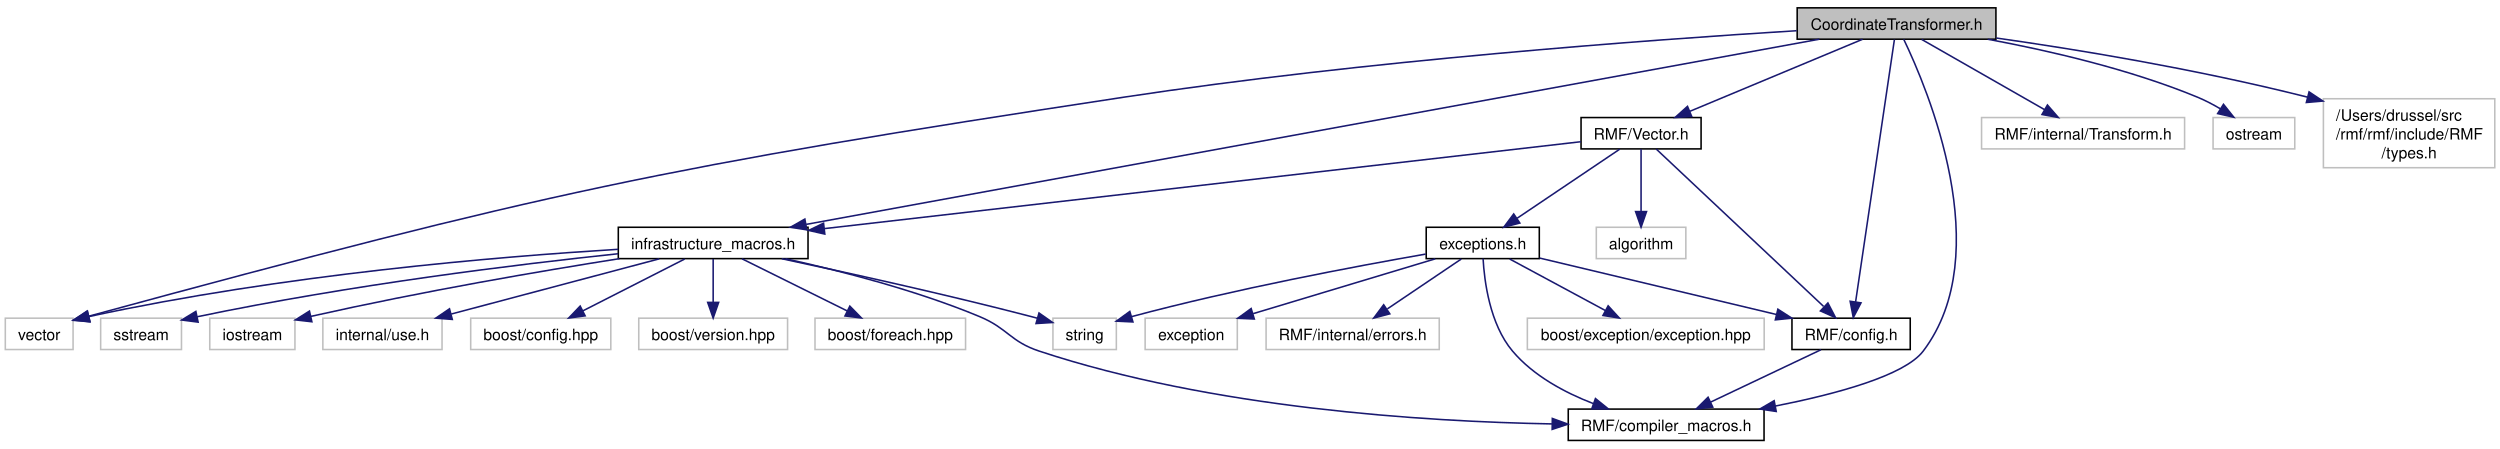
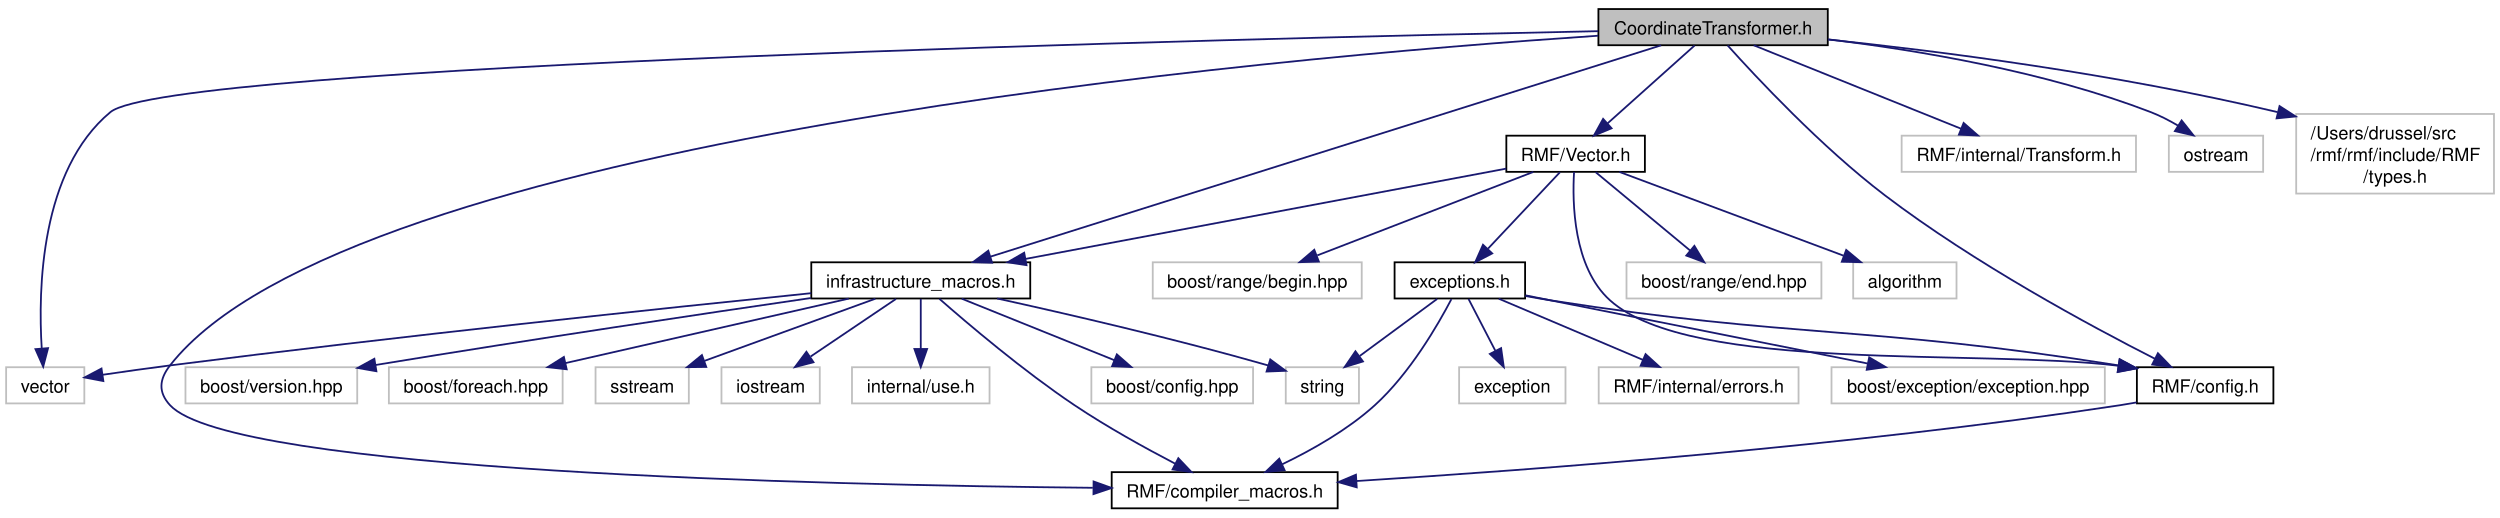
- <svg xmlns="http://www.w3.org/2000/svg" xmlns:xlink="http://www.w3.org/1999/xlink" width="1595pt" height="286pt" viewBox="0.00 0.00 1595.00 286.00">
+ <svg xmlns="http://www.w3.org/2000/svg" xmlns:xlink="http://www.w3.org/1999/xlink" width="1382pt" height="286pt" viewBox="0.00 0.00 1382.00 286.00">
  <g id="graph0" class="graph" transform="scale(1 1) rotate(0) translate(4 282)">
    <g id="node1" class="node">
-       <polygon fill="#bfbfbf" stroke="black" points="1142.6,-257 1142.6,-277 1269.4,-277 1269.4,-257 1142.6,-257" />
-       <text text-anchor="middle" x="1206" y="-263" font-family="Helvetica,sans-Serif" font-size="10.00">CoordinateTransformer.h</text>
+       <polygon fill="#bfbfbf" stroke="black" points="879.6,-257 879.6,-277 1006.4,-277 1006.4,-257 879.6,-257" />
+       <text text-anchor="middle" x="943" y="-263" font-family="Helvetica,sans-Serif" font-size="10.00">CoordinateTransformer.h</text>
    </g>
    <g id="node2" class="node">
      <polygon fill="none" stroke="#bfbfbf" points="-0.616,-59 -0.616,-79 42.616,-79 42.616,-59 -0.616,-59" />
      <text text-anchor="middle" x="21" y="-65" font-family="Helvetica,sans-Serif" font-size="10.00">vector</text>
    </g>
    <g id="edge1" class="edge">
-       <path fill="none" stroke="midnightblue" d="M1142.29,-262.412C1048.07,-256.574 866.19,-243.266 713,-220 419.019,-175.352 342.926,-159.151 52.836,-80.318" />
-       <polygon fill="midnightblue" stroke="midnightblue" points="53.436,-76.854 42.868,-77.608 51.599,-83.609 53.436,-76.854" />
+       <path fill="none" stroke="midnightblue" d="M879.424,-264.769C681.646,-260.669 88.554,-246.232 57,-220 18.314,-187.839 17.019,-122.109 19.071,-89.392" />
+       <polygon fill="midnightblue" stroke="midnightblue" points="22.569,-89.554 19.88,-79.306 15.591,-88.994 22.569,-89.554" />
    </g>
    <g id="node3" class="node">
      <g id="a_node3">
        <a xlink:href="Vector_8h.html" target="_top" xlink:title="Represent coordinates. ">
-           <polygon fill="none" stroke="black" points="1004.71,-187 1004.71,-207 1081.29,-207 1081.29,-187 1004.71,-187" />
-           <text text-anchor="middle" x="1043" y="-193" font-family="Helvetica,sans-Serif" font-size="10.00">RMF/Vector.h</text>
+           <polygon fill="none" stroke="black" points="828.707,-187 828.707,-207 905.293,-207 905.293,-187 828.707,-187" />
+           <text text-anchor="middle" x="867" y="-193" font-family="Helvetica,sans-Serif" font-size="10.00">RMF/Vector.h</text>
        </a>
      </g>
    </g>
    <g id="edge2" class="edge">
-       <path fill="none" stroke="midnightblue" d="M1184.35,-256.97C1156.1,-245.183 1106.46,-224.474 1074.16,-210.999" />
-       <polygon fill="midnightblue" stroke="midnightblue" points="1075.31,-207.687 1064.73,-207.067 1072.62,-214.148 1075.31,-207.687" />
+       <path fill="none" stroke="midnightblue" d="M932.75,-256.829C920.443,-245.818 899.597,-227.166 884.676,-213.815" />
+       <polygon fill="midnightblue" stroke="midnightblue" points="886.874,-211.085 877.087,-207.025 882.206,-216.302 886.874,-211.085" />
    </g>
    <g id="node4" class="node">
      <g id="a_node4">
        <a xlink:href="config_8h_source.html" target="_top" xlink:title="RMF/config.h">
-           <polygon fill="none" stroke="black" points="1139.27,-59 1139.27,-79 1214.73,-79 1214.73,-59 1139.27,-59" />
-           <text text-anchor="middle" x="1177" y="-65" font-family="Helvetica,sans-Serif" font-size="10.00">RMF/config.h</text>
-         </a>
-       </g>
-     </g>
-     <g id="edge24" class="edge">
-       <path fill="none" stroke="midnightblue" d="M1204.64,-256.809C1200.19,-226.721 1185.99,-130.731 1179.86,-89.32" />
-       <polygon fill="midnightblue" stroke="midnightblue" points="1183.32,-88.779 1178.39,-79.399 1176.39,-89.803 1183.32,-88.779" />
+           <polygon fill="none" stroke="black" points="1177.27,-59 1177.27,-79 1252.73,-79 1252.73,-59 1177.27,-59" />
+           <text text-anchor="middle" x="1215" y="-65" font-family="Helvetica,sans-Serif" font-size="10.00">RMF/config.h</text>
+         </a>
+       </g>
+     </g>
+     <g id="edge26" class="edge">
+       <path fill="none" stroke="midnightblue" d="M951.021,-256.901C966.646,-239.494 1002.73,-200.827 1038,-174 1087.35,-136.464 1151.36,-101.92 1187.32,-83.633" />
+       <polygon fill="midnightblue" stroke="midnightblue" points="1188.9,-86.755 1196.26,-79.13 1185.75,-80.504 1188.9,-86.755" />
    </g>
    <g id="node5" class="node">
      <g id="a_node5">
        <a xlink:href="compiler__macros_8h.html" target="_top" xlink:title="Various compiler workarounds. ">
-           <polygon fill="none" stroke="black" points="996.544,-1 996.544,-21 1121.46,-21 1121.46,-1 996.544,-1" />
-           <text text-anchor="middle" x="1059" y="-7" font-family="Helvetica,sans-Serif" font-size="10.00">RMF/compiler_macros.h</text>
-         </a>
-       </g>
-     </g>
-     <g id="edge23" class="edge">
-       <path fill="none" stroke="midnightblue" d="M1210.58,-256.92C1225.67,-225.567 1270.28,-120.365 1223,-58 1211.18,-42.413 1167.79,-30.652 1128.6,-22.925" />
-       <polygon fill="midnightblue" stroke="midnightblue" points="1129.23,-19.482 1118.75,-21.047 1127.92,-26.358 1129.23,-19.482" />
+           <polygon fill="none" stroke="black" points="610.544,-1 610.544,-21 735.456,-21 735.456,-1 610.544,-1" />
+           <text text-anchor="middle" x="673" y="-7" font-family="Helvetica,sans-Serif" font-size="10.00">RMF/compiler_macros.h</text>
+         </a>
+       </g>
+     </g>
+     <g id="edge25" class="edge">
+       <path fill="none" stroke="midnightblue" d="M879.453,-262.259C698.64,-250.145 188.04,-205.245 90,-80 83.973,-72.301 83.364,-65.181 90,-58 123.963,-21.251 451.36,-13.822 600.107,-12.349" />
+       <polygon fill="midnightblue" stroke="midnightblue" points="600.535,-15.845 610.502,-12.253 600.47,-8.846 600.535,-15.845" />
    </g>
    <g id="node6" class="node">
      <g id="a_node6">
        <a xlink:href="infrastructure__macros_8h.html" target="_top" xlink:title="Various general useful macros for IMP. ">
-           <polygon fill="none" stroke="black" points="390.48,-117 390.48,-137 511.52,-137 511.52,-117 390.48,-117" />
-           <text text-anchor="middle" x="451" y="-123" font-family="Helvetica,sans-Serif" font-size="10.00">infrastructure_macros.h</text>
-         </a>
-       </g>
+           <polygon fill="none" stroke="black" points="444.48,-117 444.48,-137 565.52,-137 565.52,-117 444.48,-117" />
+           <text text-anchor="middle" x="505" y="-123" font-family="Helvetica,sans-Serif" font-size="10.00">infrastructure_macros.h</text>
+         </a>
+       </g>
+     </g>
+     <g id="edge29" class="edge">
+       <path fill="none" stroke="midnightblue" d="M914.262,-256.945C837.921,-232.893 630.004,-167.385 543.529,-140.139" />
+       <polygon fill="midnightblue" stroke="midnightblue" points="544.434,-136.755 533.844,-137.088 542.33,-143.431 544.434,-136.755" />
+     </g>
+     <g id="node21" class="node">
+       <polygon fill="none" stroke="#bfbfbf" points="1047.23,-187 1047.23,-207 1176.77,-207 1176.77,-187 1047.23,-187" />
+       <text text-anchor="middle" x="1112" y="-193" font-family="Helvetica,sans-Serif" font-size="10.00">RMF/internal/Transform.h</text>
    </g>
    <g id="edge27" class="edge">
-       <path fill="none" stroke="midnightblue" d="M1156.75,-256.999C1023.26,-232.599 654.84,-165.258 510.296,-138.838" />
-       <polygon fill="midnightblue" stroke="midnightblue" points="510.748,-135.363 500.282,-137.008 509.49,-142.249 510.748,-135.363" />
-     </g>
-     <g id="node19" class="node">
-       <polygon fill="none" stroke="#bfbfbf" points="1260.23,-187 1260.23,-207 1389.77,-207 1389.77,-187 1260.23,-187" />
-       <text text-anchor="middle" x="1325" y="-193" font-family="Helvetica,sans-Serif" font-size="10.00">RMF/internal/Transform.h</text>
-     </g>
-     <g id="edge25" class="edge">
-       <path fill="none" stroke="midnightblue" d="M1222.05,-256.829C1242.21,-245.308 1277.01,-225.423 1300.51,-211.996" />
-       <polygon fill="midnightblue" stroke="midnightblue" points="1302.26,-215.026 1309.21,-207.025 1298.79,-208.948 1302.26,-215.026" />
-     </g>
-     <g id="node20" class="node">
-       <polygon fill="none" stroke="#bfbfbf" points="1407.94,-187 1407.94,-207 1460.06,-207 1460.06,-187 1407.94,-187" />
-       <text text-anchor="middle" x="1434" y="-193" font-family="Helvetica,sans-Serif" font-size="10.00">ostream</text>
-     </g>
-     <g id="edge26" class="edge">
-       <path fill="none" stroke="midnightblue" d="M1264.18,-256.968C1303.04,-249.76 1354.76,-237.868 1398,-220 1402.95,-217.954 1408.01,-215.283 1412.71,-212.509" />
-       <polygon fill="midnightblue" stroke="midnightblue" points="1414.58,-215.468 1421.19,-207.188 1410.86,-209.538 1414.58,-215.468" />
-     </g>
-     <g id="node21" class="node">
-       <polygon fill="none" stroke="#bfbfbf" points="1478.33,-175 1478.33,-219 1587.67,-219 1587.67,-175 1478.33,-175" />
-       <text text-anchor="start" x="1486.33" y="-205" font-family="Helvetica,sans-Serif" font-size="10.00">/Users/drussel/src</text>
-       <text text-anchor="start" x="1486.33" y="-193" font-family="Helvetica,sans-Serif" font-size="10.00">/rmf/rmf/include/RMF</text>
-       <text text-anchor="middle" x="1533" y="-181" font-family="Helvetica,sans-Serif" font-size="10.00">/types.h</text>
+       <path fill="none" stroke="midnightblue" d="M965.442,-256.97C994.861,-245.133 1046.65,-224.295 1080.13,-210.825" />
+       <polygon fill="midnightblue" stroke="midnightblue" points="1081.49,-214.047 1089.47,-207.067 1078.88,-207.553 1081.49,-214.047" />
+     </g>
+     <g id="node22" class="node">
+       <polygon fill="none" stroke="#bfbfbf" points="1194.94,-187 1194.94,-207 1247.06,-207 1247.06,-187 1194.94,-187" />
+       <text text-anchor="middle" x="1221" y="-193" font-family="Helvetica,sans-Serif" font-size="10.00">ostream</text>
    </g>
    <g id="edge28" class="edge">
-       <path fill="none" stroke="midnightblue" d="M1269.57,-257.754C1320.91,-250.442 1395.07,-238.406 1468.17,-220.033" />
-       <polygon fill="midnightblue" stroke="midnightblue" points="1469.19,-223.386 1478.01,-217.52 1467.45,-216.604 1469.19,-223.386" />
+       <path fill="none" stroke="midnightblue" d="M1006.63,-260.237C1056.47,-254.235 1126.85,-242.435 1185,-220 1190.08,-218.04 1195.25,-215.363 1200.02,-212.551" />
+       <polygon fill="midnightblue" stroke="midnightblue" points="1202.01,-215.434 1208.59,-207.129 1198.27,-209.518 1202.01,-215.434" />
+     </g>
+     <g id="node23" class="node">
+       <polygon fill="none" stroke="#bfbfbf" points="1265.33,-175 1265.33,-219 1374.67,-219 1374.67,-175 1265.33,-175" />
+       <text text-anchor="start" x="1273.33" y="-205" font-family="Helvetica,sans-Serif" font-size="10.00">/Users/drussel/src</text>
+       <text text-anchor="start" x="1273.33" y="-193" font-family="Helvetica,sans-Serif" font-size="10.00">/rmf/rmf/include/RMF</text>
+       <text text-anchor="middle" x="1320" y="-181" font-family="Helvetica,sans-Serif" font-size="10.00">/types.h</text>
+     </g>
+     <g id="edge30" class="edge">
+       <path fill="none" stroke="midnightblue" d="M1006.61,-260.141C1068.08,-253.695 1163.85,-241.587 1255.08,-220.014" />
+       <polygon fill="midnightblue" stroke="midnightblue" points="1256.13,-223.361 1265.03,-217.618 1254.49,-216.556 1256.13,-223.361" />
    </g>
    <g id="edge3" class="edge">
-       <path fill="none" stroke="midnightblue" d="M1052.64,-186.938C1075.03,-165.882 1130.84,-113.401 1159.47,-86.487" />
-       <polygon fill="midnightblue" stroke="midnightblue" points="1162.2,-88.72 1167.09,-79.32 1157.41,-83.62 1162.2,-88.72" />
+       <path fill="none" stroke="midnightblue" d="M866.147,-186.936C865.121,-170.162 865.618,-134.325 886,-116 930.869,-75.66 1090.45,-89.191 1166.88,-79.829" />
+       <polygon fill="midnightblue" stroke="midnightblue" points="1167.69,-83.247 1177.09,-78.348 1166.69,-76.319 1167.69,-83.247" />
    </g>
    <g id="edge5" class="edge">
-       <path fill="none" stroke="midnightblue" d="M1004.61,-191.591C906.949,-180.372 647.858,-150.612 521.832,-136.136" />
-       <polygon fill="midnightblue" stroke="midnightblue" points="522.226,-132.658 511.892,-134.994 521.427,-139.613 522.226,-132.658" />
+       <path fill="none" stroke="midnightblue" d="M828.602,-188.787C765.083,-176.855 637.752,-152.937 563.15,-138.923" />
+       <polygon fill="midnightblue" stroke="midnightblue" points="563.459,-135.42 552.985,-137.014 562.167,-142.3 563.459,-135.42" />
    </g>
    <g id="node14" class="node">
      <g id="a_node14">
        <a xlink:href="exceptions_8h.html" target="_top" xlink:title="Various general useful macros for IMP. ">
-           <polygon fill="none" stroke="black" points="905.926,-117 905.926,-137 978.074,-137 978.074,-117 905.926,-117" />
-           <text text-anchor="middle" x="942" y="-123" font-family="Helvetica,sans-Serif" font-size="10.00">exceptions.h</text>
+           <polygon fill="none" stroke="black" points="766.926,-117 766.926,-137 839.074,-137 839.074,-117 766.926,-117" />
+           <text text-anchor="middle" x="803" y="-123" font-family="Helvetica,sans-Serif" font-size="10.00">exceptions.h</text>
        </a>
      </g>
    </g>
    <g id="edge15" class="edge">
-       <path fill="none" stroke="midnightblue" d="M1029.38,-186.829C1012.57,-175.512 983.772,-156.124 963.856,-142.715" />
-       <polygon fill="midnightblue" stroke="midnightblue" points="965.655,-139.707 955.406,-137.025 961.746,-145.514 965.655,-139.707" />
+       <path fill="none" stroke="midnightblue" d="M858.369,-186.829C848.197,-176.022 831.098,-157.854 818.588,-144.562" />
+       <polygon fill="midnightblue" stroke="midnightblue" points="820.897,-141.909 811.495,-137.025 815.8,-146.706 820.897,-141.909" />
    </g>
    <g id="node18" class="node">
-       <polygon fill="none" stroke="#bfbfbf" points="1014.44,-117 1014.44,-137 1071.56,-137 1071.56,-117 1014.44,-117" />
-       <text text-anchor="middle" x="1043" y="-123" font-family="Helvetica,sans-Serif" font-size="10.00">algorithm</text>
+       <polygon fill="none" stroke="#bfbfbf" points="633.237,-117 633.237,-137 748.763,-137 748.763,-117 633.237,-117" />
+       <text text-anchor="middle" x="691" y="-123" font-family="Helvetica,sans-Serif" font-size="10.00">boost/range/begin.hpp</text>
    </g>
    <g id="edge22" class="edge">
-       <path fill="none" stroke="midnightblue" d="M1043,-186.829C1043,-176.735 1043,-160.222 1043,-147.256" />
-       <polygon fill="midnightblue" stroke="midnightblue" points="1046.5,-147.025 1043,-137.025 1039.5,-147.026 1046.5,-147.025" />
+       <path fill="none" stroke="midnightblue" d="M843.629,-186.97C812.99,-175.133 759.059,-154.295 724.195,-140.825" />
+       <polygon fill="midnightblue" stroke="midnightblue" points="725.058,-137.406 714.468,-137.067 722.535,-143.936 725.058,-137.406" />
+     </g>
+     <g id="node19" class="node">
+       <polygon fill="none" stroke="#bfbfbf" points="895.128,-117 895.128,-137 1002.87,-137 1002.87,-117 895.128,-117" />
+       <text text-anchor="middle" x="949" y="-123" font-family="Helvetica,sans-Serif" font-size="10.00">boost/range/end.hpp</text>
+     </g>
+     <g id="edge23" class="edge">
+       <path fill="none" stroke="midnightblue" d="M878.059,-186.829C891.461,-175.716 914.246,-156.82 930.374,-143.446" />
+       <polygon fill="midnightblue" stroke="midnightblue" points="932.653,-146.103 938.116,-137.025 928.185,-140.715 932.653,-146.103" />
+     </g>
+     <g id="node20" class="node">
+       <polygon fill="none" stroke="#bfbfbf" points="1020.44,-117 1020.44,-137 1077.56,-137 1077.56,-117 1020.44,-117" />
+       <text text-anchor="middle" x="1049" y="-123" font-family="Helvetica,sans-Serif" font-size="10.00">algorithm</text>
+     </g>
+     <g id="edge24" class="edge">
+       <path fill="none" stroke="midnightblue" d="M891.168,-186.97C922.987,-175.082 979.1,-154.116 1015.14,-140.652" />
+       <polygon fill="midnightblue" stroke="midnightblue" points="1016.59,-143.846 1024.73,-137.067 1014.14,-137.289 1016.59,-143.846" />
    </g>
    <g id="edge4" class="edge">
-       <path fill="none" stroke="midnightblue" d="M1157.78,-58.878C1138.66,-49.807 1109.12,-35.788 1087.32,-25.442" />
-       <polygon fill="midnightblue" stroke="midnightblue" points="1088.75,-22.244 1078.21,-21.118 1085.75,-28.568 1088.75,-22.244" />
+       <path fill="none" stroke="midnightblue" d="M1177.1,-59.54C1174.03,-58.975 1170.97,-58.452 1168,-58 1018.99,-35.304 842.93,-22.167 746.066,-16.108" />
+       <polygon fill="midnightblue" stroke="midnightblue" points="745.995,-12.598 735.798,-15.474 745.563,-19.584 745.995,-12.598" />
    </g>
    <g id="edge14" class="edge">
-       <path fill="none" stroke="midnightblue" d="M390.381,-122.945C313.536,-118.207 177.015,-106.9 52.865,-80.065" />
-       <polygon fill="midnightblue" stroke="midnightblue" points="53.327,-76.583 42.808,-77.851 51.821,-83.419 53.327,-76.583" />
+       <path fill="none" stroke="midnightblue" d="M444.443,-119.93C363.558,-111.676 215.833,-96.088 90,-80 77.866,-78.449 64.559,-76.564 52.896,-74.85" />
+       <polygon fill="midnightblue" stroke="midnightblue" points="53.134,-71.347 42.728,-73.34 52.105,-78.271 53.134,-71.347" />
    </g>
    <g id="edge9" class="edge">
-       <path fill="none" stroke="midnightblue" d="M497.169,-116.928C531.984,-109.276 580.495,-96.865 621,-80 639.016,-72.499 640.473,-64.132 659,-58 769.096,-21.558 904.488,-13.03 986.151,-11.541" />
-       <polygon fill="midnightblue" stroke="midnightblue" points="986.382,-15.038 996.328,-11.387 986.276,-8.039 986.382,-15.038" />
+       <path fill="none" stroke="midnightblue" d="M515.295,-116.814C530.86,-103.15 561.585,-77.042 590,-58 607.847,-46.04 629.049,-34.328 645.557,-25.715" />
+       <polygon fill="midnightblue" stroke="midnightblue" points="647.383,-28.712 654.673,-21.024 644.18,-22.488 647.383,-28.712" />
    </g>
    <g id="node7" class="node">
-       <polygon fill="none" stroke="#bfbfbf" points="60.219,-59 60.219,-79 111.781,-79 111.781,-59 60.219,-59" />
-       <text text-anchor="middle" x="86" y="-65" font-family="Helvetica,sans-Serif" font-size="10.00">sstream</text>
+       <polygon fill="none" stroke="#bfbfbf" points="325.219,-59 325.219,-79 376.781,-79 376.781,-59 325.219,-59" />
+       <text text-anchor="middle" x="351" y="-65" font-family="Helvetica,sans-Serif" font-size="10.00">sstream</text>
    </g>
    <g id="edge6" class="edge">
-       <path fill="none" stroke="midnightblue" d="M390.343,-120.116C325.953,-113.294 221.124,-100.543 121.795,-79.921" />
-       <polygon fill="midnightblue" stroke="midnightblue" points="122.399,-76.471 111.892,-77.834 120.956,-83.321 122.399,-76.471" />
+       <path fill="none" stroke="midnightblue" d="M479.914,-116.878C454.221,-107.535 414.093,-92.943 385.435,-82.522" />
+       <polygon fill="midnightblue" stroke="midnightblue" points="386.414,-79.153 375.82,-79.025 384.021,-85.732 386.414,-79.153" />
    </g>
    <g id="node8" class="node">
-       <polygon fill="none" stroke="#bfbfbf" points="129.828,-59 129.828,-79 184.172,-79 184.172,-59 129.828,-59" />
-       <text text-anchor="middle" x="157" y="-65" font-family="Helvetica,sans-Serif" font-size="10.00">iostream</text>
+       <polygon fill="none" stroke="#bfbfbf" points="394.828,-59 394.828,-79 449.172,-79 449.172,-59 394.828,-59" />
+       <text text-anchor="middle" x="422" y="-65" font-family="Helvetica,sans-Serif" font-size="10.00">iostream</text>
    </g>
    <g id="edge7" class="edge">
-       <path fill="none" stroke="midnightblue" d="M391.244,-116.989C341.001,-109.039 267.116,-96.478 194.255,-80.137" />
-       <polygon fill="midnightblue" stroke="midnightblue" points="194.976,-76.711 184.449,-77.913 193.428,-83.538 194.976,-76.711" />
+       <path fill="none" stroke="midnightblue" d="M491.294,-116.753C478.483,-108.109 459.13,-95.052 444.13,-84.931" />
+       <polygon fill="midnightblue" stroke="midnightblue" points="445.698,-81.767 435.451,-79.075 441.783,-87.57 445.698,-81.767" />
    </g>
    <g id="node9" class="node">
-       <polygon fill="none" stroke="#bfbfbf" points="667.773,-59 667.773,-79 708.227,-79 708.227,-59 667.773,-59" />
-       <text text-anchor="middle" x="688" y="-65" font-family="Helvetica,sans-Serif" font-size="10.00">string</text>
+       <polygon fill="none" stroke="#bfbfbf" points="706.773,-59 706.773,-79 747.227,-79 747.227,-59 706.773,-59" />
+       <text text-anchor="middle" x="727" y="-65" font-family="Helvetica,sans-Serif" font-size="10.00">string</text>
    </g>
    <g id="edge8" class="edge">
-       <path fill="none" stroke="midnightblue" d="M494.752,-116.922C535.995,-108.167 599.442,-94.189 654,-80 655.239,-79.678 656.502,-79.342 657.776,-78.996" />
-       <polygon fill="midnightblue" stroke="midnightblue" points="658.886,-82.32 667.562,-76.239 656.987,-75.582 658.886,-82.32" />
+       <path fill="none" stroke="midnightblue" d="M547.222,-116.989C586.307,-108.386 645.918,-94.603 697,-80 697.099,-79.972 697.198,-79.943 697.297,-79.915" />
+       <polygon fill="midnightblue" stroke="midnightblue" points="698.207,-83.297 706.741,-77.017 696.154,-76.605 698.207,-83.297" />
    </g>
    <g id="node10" class="node">
-       <polygon fill="none" stroke="#bfbfbf" points="201.98,-59 201.98,-79 278.02,-79 278.02,-59 201.98,-59" />
-       <text text-anchor="middle" x="240" y="-65" font-family="Helvetica,sans-Serif" font-size="10.00">internal/use.h</text>
+       <polygon fill="none" stroke="#bfbfbf" points="466.98,-59 466.98,-79 543.02,-79 543.02,-59 466.98,-59" />
+       <text text-anchor="middle" x="505" y="-65" font-family="Helvetica,sans-Serif" font-size="10.00">internal/use.h</text>
    </g>
    <g id="edge10" class="edge">
-       <path fill="none" stroke="midnightblue" d="M416.63,-116.878C380.427,-107.27 323.309,-92.11 283.876,-81.645" />
-       <polygon fill="midnightblue" stroke="midnightblue" points="284.569,-78.208 274.006,-79.025 282.774,-84.974 284.569,-78.208" />
+       <path fill="none" stroke="midnightblue" d="M505,-116.753C505,-109.25 505,-98.424 505,-89.078" />
+       <polygon fill="midnightblue" stroke="midnightblue" points="508.5,-89.075 505,-79.075 501.5,-89.075 508.5,-89.075" />
    </g>
    <g id="node11" class="node">
-       <polygon fill="none" stroke="#bfbfbf" points="296.306,-59 296.306,-79 385.694,-79 385.694,-59 296.306,-59" />
-       <text text-anchor="middle" x="341" y="-65" font-family="Helvetica,sans-Serif" font-size="10.00">boost/config.hpp</text>
+       <polygon fill="none" stroke="#bfbfbf" points="599.306,-59 599.306,-79 688.694,-79 688.694,-59 599.306,-59" />
+       <text text-anchor="middle" x="644" y="-65" font-family="Helvetica,sans-Serif" font-size="10.00">boost/config.hpp</text>
    </g>
    <g id="edge11" class="edge">
-       <path fill="none" stroke="midnightblue" d="M432.836,-116.753C415.136,-107.742 388.016,-93.935 367.83,-83.659" />
-       <polygon fill="midnightblue" stroke="midnightblue" points="369.326,-80.493 358.826,-79.075 366.15,-86.731 369.326,-80.493" />
+       <path fill="none" stroke="midnightblue" d="M527.642,-116.878C550.562,-107.644 586.208,-93.283 612.008,-82.889" />
+       <polygon fill="midnightblue" stroke="midnightblue" points="613.4,-86.102 621.368,-79.118 610.784,-79.609 613.4,-86.102" />
    </g>
    <g id="node12" class="node">
-       <polygon fill="none" stroke="#bfbfbf" points="403.53,-59 403.53,-79 498.47,-79 498.47,-59 403.53,-59" />
-       <text text-anchor="middle" x="451" y="-65" font-family="Helvetica,sans-Serif" font-size="10.00">boost/version.hpp</text>
+       <polygon fill="none" stroke="#bfbfbf" points="98.53,-59 98.53,-79 193.47,-79 193.47,-59 98.53,-59" />
+       <text text-anchor="middle" x="146" y="-65" font-family="Helvetica,sans-Serif" font-size="10.00">boost/version.hpp</text>
    </g>
    <g id="edge12" class="edge">
-       <path fill="none" stroke="midnightblue" d="M451,-116.753C451,-109.25 451,-98.424 451,-89.078" />
-       <polygon fill="midnightblue" stroke="midnightblue" points="454.5,-89.075 451,-79.075 447.5,-89.075 454.5,-89.075" />
+       <path fill="none" stroke="midnightblue" d="M444.276,-117.256C385.262,-108.651 292.838,-94.89 203.658,-80.245" />
+       <polygon fill="midnightblue" stroke="midnightblue" points="204.08,-76.768 193.644,-78.595 202.942,-83.675 204.08,-76.768" />
    </g>
    <g id="node13" class="node">
-       <polygon fill="none" stroke="#bfbfbf" points="515.971,-59 515.971,-79 612.029,-79 612.029,-59 515.971,-59" />
-       <text text-anchor="middle" x="564" y="-65" font-family="Helvetica,sans-Serif" font-size="10.00">boost/foreach.hpp</text>
+       <polygon fill="none" stroke="#bfbfbf" points="210.971,-59 210.971,-79 307.029,-79 307.029,-59 210.971,-59" />
+       <text text-anchor="middle" x="259" y="-65" font-family="Helvetica,sans-Serif" font-size="10.00">boost/foreach.hpp</text>
    </g>
    <g id="edge13" class="edge">
-       <path fill="none" stroke="midnightblue" d="M469.407,-116.878C487.629,-107.847 515.747,-93.913 536.595,-83.581" />
-       <polygon fill="midnightblue" stroke="midnightblue" points="538.195,-86.695 545.601,-79.118 535.087,-80.422 538.195,-86.695" />
+       <path fill="none" stroke="midnightblue" d="M465.202,-116.94C422.509,-107.222 354.638,-91.771 308.522,-81.273" />
+       <polygon fill="midnightblue" stroke="midnightblue" points="309.268,-77.854 298.74,-79.047 307.714,-84.679 309.268,-77.854" />
    </g>
    <g id="edge19" class="edge">
-       <path fill="none" stroke="midnightblue" d="M978.204,-117.373C1018.78,-107.703 1084.73,-91.988 1129.44,-81.334" />
-       <polygon fill="midnightblue" stroke="midnightblue" points="1130.28,-84.731 1139.2,-79.008 1128.66,-77.922 1130.28,-84.731" />
+       <path fill="none" stroke="midnightblue" d="M839.257,-118.378C843.872,-117.517 848.54,-116.7 853,-116 988.946,-94.675 1027.15,-102.305 1166.86,-80.046" />
+       <polygon fill="midnightblue" stroke="midnightblue" points="1167.78,-83.442 1177.09,-78.391 1166.66,-76.532 1167.78,-83.442" />
    </g>
    <g id="edge20" class="edge">
-       <path fill="none" stroke="midnightblue" d="M942.206,-116.975C942.99,-102.814 946.432,-75.218 961,-58 974.336,-42.238 994.271,-31.533 1012.69,-24.447" />
-       <polygon fill="midnightblue" stroke="midnightblue" points="1013.9,-27.73 1022.14,-21.064 1011.54,-21.14 1013.9,-27.73" />
+       <path fill="none" stroke="midnightblue" d="M798.341,-116.635C790.946,-102.507 775.357,-75.535 756,-58 740.996,-44.408 721.272,-33.266 704.817,-25.354" />
+       <polygon fill="midnightblue" stroke="midnightblue" points="706.111,-22.096 695.566,-21.074 703.172,-28.449 706.111,-22.096" />
    </g>
    <g id="edge18" class="edge">
-       <path fill="none" stroke="midnightblue" d="M905.609,-119.904C861.031,-112.122 783.377,-97.542 718,-80 717.901,-79.973 717.801,-79.947 717.701,-79.919" />
-       <polygon fill="midnightblue" stroke="midnightblue" points="718.816,-76.6 708.234,-77.108 716.824,-83.31 718.816,-76.6" />
+       <path fill="none" stroke="midnightblue" d="M790.45,-116.753C778.83,-108.19 761.333,-95.298 747.654,-85.219" />
+       <polygon fill="midnightblue" stroke="midnightblue" points="749.443,-82.189 739.316,-79.075 745.291,-87.825 749.443,-82.189" />
    </g>
    <g id="node15" class="node">
-       <polygon fill="none" stroke="#bfbfbf" points="970.451,-59 970.451,-79 1121.55,-79 1121.55,-59 970.451,-59" />
-       <text text-anchor="middle" x="1046" y="-65" font-family="Helvetica,sans-Serif" font-size="10.00">boost/exception/exception.hpp</text>
+       <polygon fill="none" stroke="#bfbfbf" points="1008.45,-59 1008.45,-79 1159.55,-79 1159.55,-59 1008.45,-59" />
+       <text text-anchor="middle" x="1084" y="-65" font-family="Helvetica,sans-Serif" font-size="10.00">boost/exception/exception.hpp</text>
    </g>
    <g id="edge16" class="edge">
-       <path fill="none" stroke="midnightblue" d="M959.173,-116.753C975.757,-107.823 1001.09,-94.185 1020.11,-83.939" />
-       <polygon fill="midnightblue" stroke="midnightblue" points="1022,-86.898 1029.15,-79.075 1018.68,-80.735 1022,-86.898" />
+       <path fill="none" stroke="midnightblue" d="M839.32,-118.732C843.925,-117.812 848.573,-116.884 853,-116 912.962,-104.034 981.687,-90.353 1028.48,-81.042" />
+       <polygon fill="midnightblue" stroke="midnightblue" points="1029.29,-84.45 1038.41,-79.066 1027.92,-77.585 1029.29,-84.45" />
    </g>
    <g id="node16" class="node">
-       <polygon fill="none" stroke="#bfbfbf" points="726.596,-59 726.596,-79 785.404,-79 785.404,-59 726.596,-59" />
-       <text text-anchor="middle" x="756" y="-65" font-family="Helvetica,sans-Serif" font-size="10.00">exception</text>
+       <polygon fill="none" stroke="#bfbfbf" points="802.596,-59 802.596,-79 861.404,-79 861.404,-59 802.596,-59" />
+       <text text-anchor="middle" x="832" y="-65" font-family="Helvetica,sans-Serif" font-size="10.00">exception</text>
    </g>
    <g id="edge17" class="edge">
-       <path fill="none" stroke="midnightblue" d="M911.702,-116.878C880.034,-107.344 830.211,-92.343 795.481,-81.887" />
-       <polygon fill="midnightblue" stroke="midnightblue" points="796.254,-78.465 785.67,-78.933 794.236,-85.167 796.254,-78.465" />
+       <path fill="none" stroke="midnightblue" d="M807.789,-116.753C811.801,-109.006 817.648,-97.714 822.591,-88.169" />
+       <polygon fill="midnightblue" stroke="midnightblue" points="825.81,-89.565 827.3,-79.075 819.594,-86.346 825.81,-89.565" />
    </g>
    <g id="node17" class="node">
-       <polygon fill="none" stroke="#bfbfbf" points="803.766,-59 803.766,-79 914.234,-79 914.234,-59 803.766,-59" />
-       <text text-anchor="middle" x="859" y="-65" font-family="Helvetica,sans-Serif" font-size="10.00">RMF/internal/errors.h</text>
+       <polygon fill="none" stroke="#bfbfbf" points="879.766,-59 879.766,-79 990.234,-79 990.234,-59 879.766,-59" />
+       <text text-anchor="middle" x="935" y="-65" font-family="Helvetica,sans-Serif" font-size="10.00">RMF/internal/errors.h</text>
    </g>
    <g id="edge21" class="edge">
-       <path fill="none" stroke="midnightblue" d="M928.294,-116.753C915.483,-108.109 896.13,-95.052 881.13,-84.931" />
-       <polygon fill="midnightblue" stroke="midnightblue" points="882.698,-81.767 872.451,-79.075 878.783,-87.57 882.698,-81.767" />
+       <path fill="none" stroke="midnightblue" d="M824.502,-116.878C846.172,-107.685 879.821,-93.409 904.295,-83.026" />
+       <polygon fill="midnightblue" stroke="midnightblue" points="905.668,-86.246 913.507,-79.118 902.935,-79.802 905.668,-86.246" />
    </g>
  </g>
</svg>
